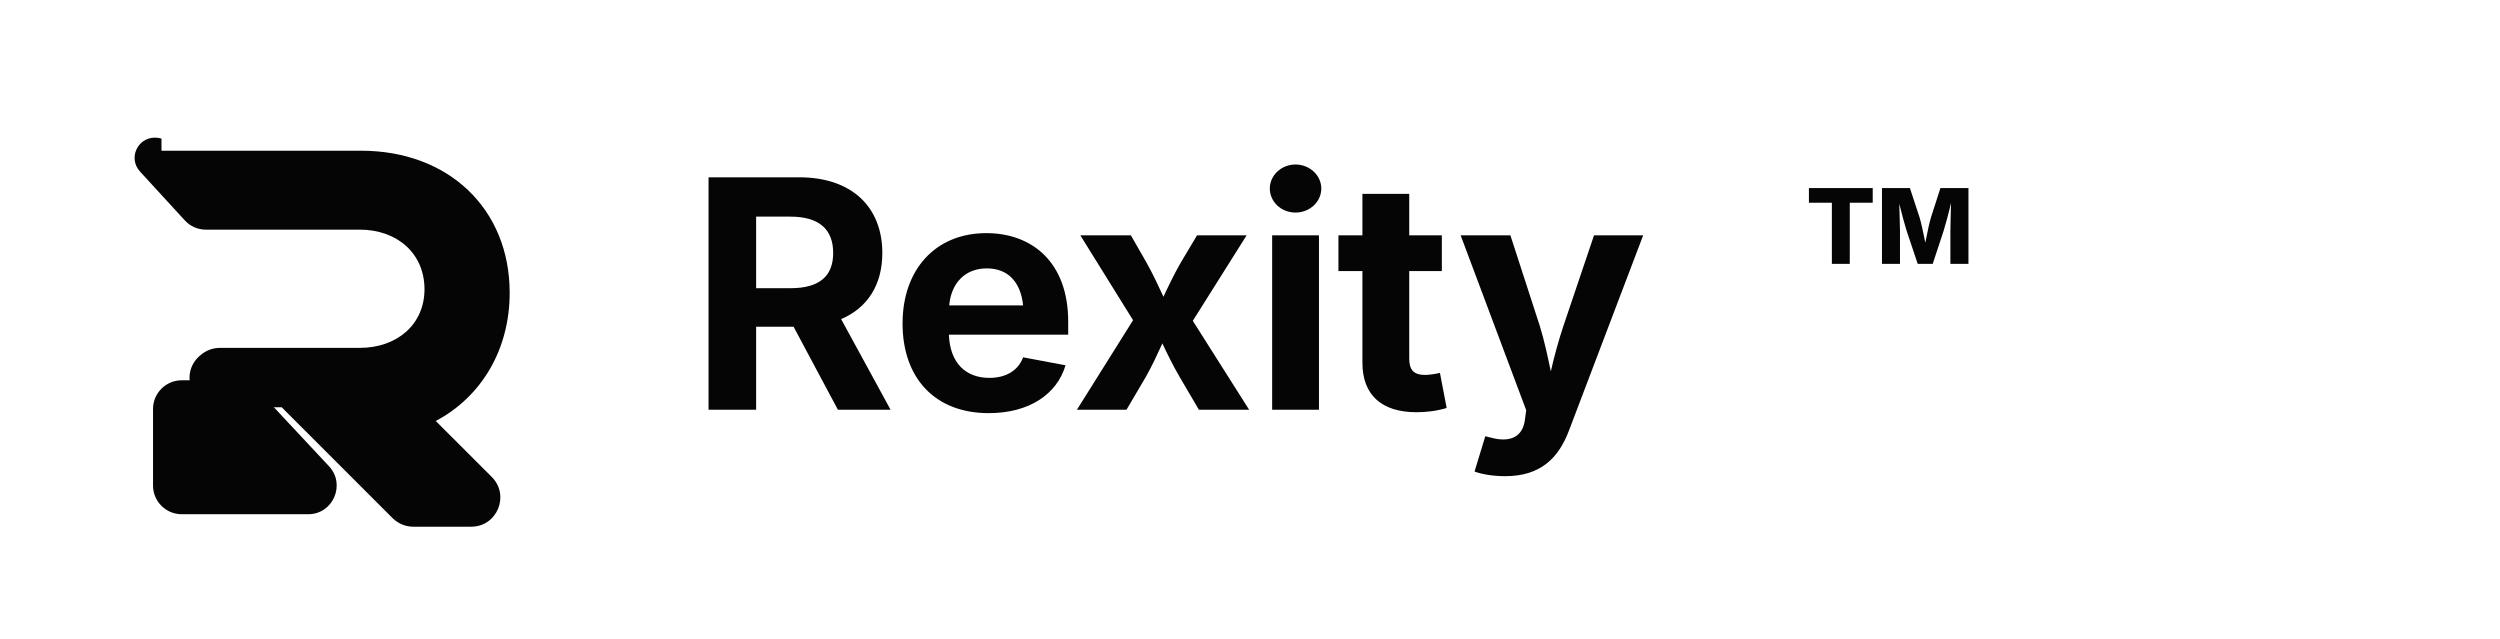
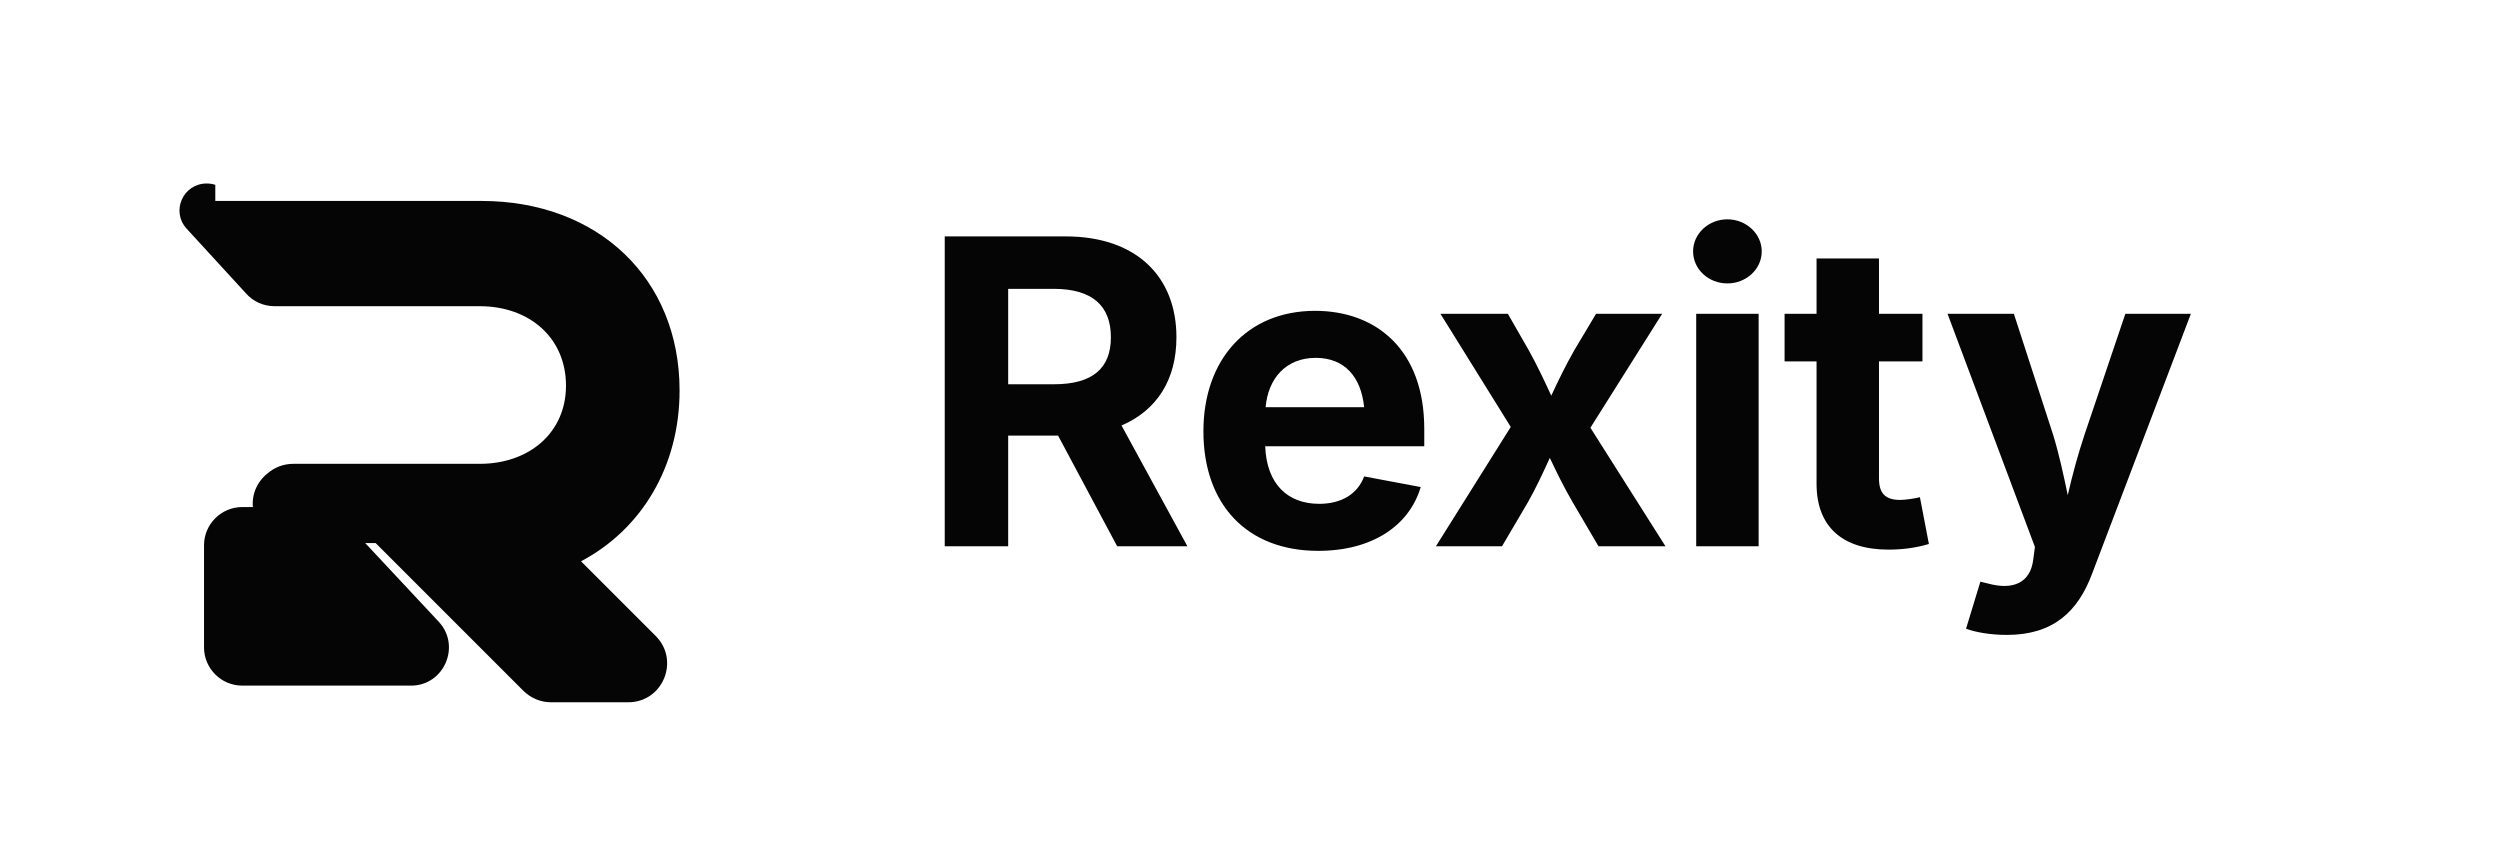
- <svg xmlns="http://www.w3.org/2000/svg" width="720" height="184" viewBox="0 0 720 184" fill="none" role="img" aria-labelledby="title">
+ <svg xmlns="http://www.w3.org/2000/svg" width="540" height="184" viewBox="0 0 540 184" fill="none" role="img" aria-labelledby="title">
  <g transform="translate(20 18) scale(.58)" color="#050505">
    <path fill="currentColor" d="M45.7 43.8h99.1c43.4 0 73.8 28.8 73.8 70.6 0 28.1-14 51.6-36.7 63.6l27.8 27.8c9.1 9.1 2.7 24.7-10.2 24.7h-28.8c-3.8 0-7.4-1.5-10.2-4.2l-55.1-55.1H74.2c-13.3 0-19.6-16.3-9.8-25.3l.6-.5c2.7-2.4 6.1-3.7 9.8-3.7h69.4c18.4 0 32.1-11.6 32.1-29.1 0-17.9-13.7-29.6-32.1-29.6H67.8c-4.1 0-8-1.7-10.7-4.8L35 54.1c-5.9-6.5-1.3-16.8 7.5-16.8 1.2 0 2.3.2 3.2.5Z" />
    <path fill="currentColor" d="M55.7 157.8h26.8c4.1 0 8.1 1.7 10.9 4.7l35.5 38c8.4 9 2 23.8-10.3 23.8H55.7c-7.8 0-14.2-6.4-14.2-14.2v-38.1c0-7.8 6.4-14.2 14.2-14.2Z" />
  </g>
  <text x="198" y="118" fill="#050505" font-family="Inter, Arial, Helvetica, sans-serif" font-size="92" font-weight="700" letter-spacing="-1">Rexity</text>
-   <text x="520" y="76" fill="#050505" font-family="Inter, Arial, Helvetica, sans-serif" font-size="30" font-weight="800">TM</text>
</svg>
